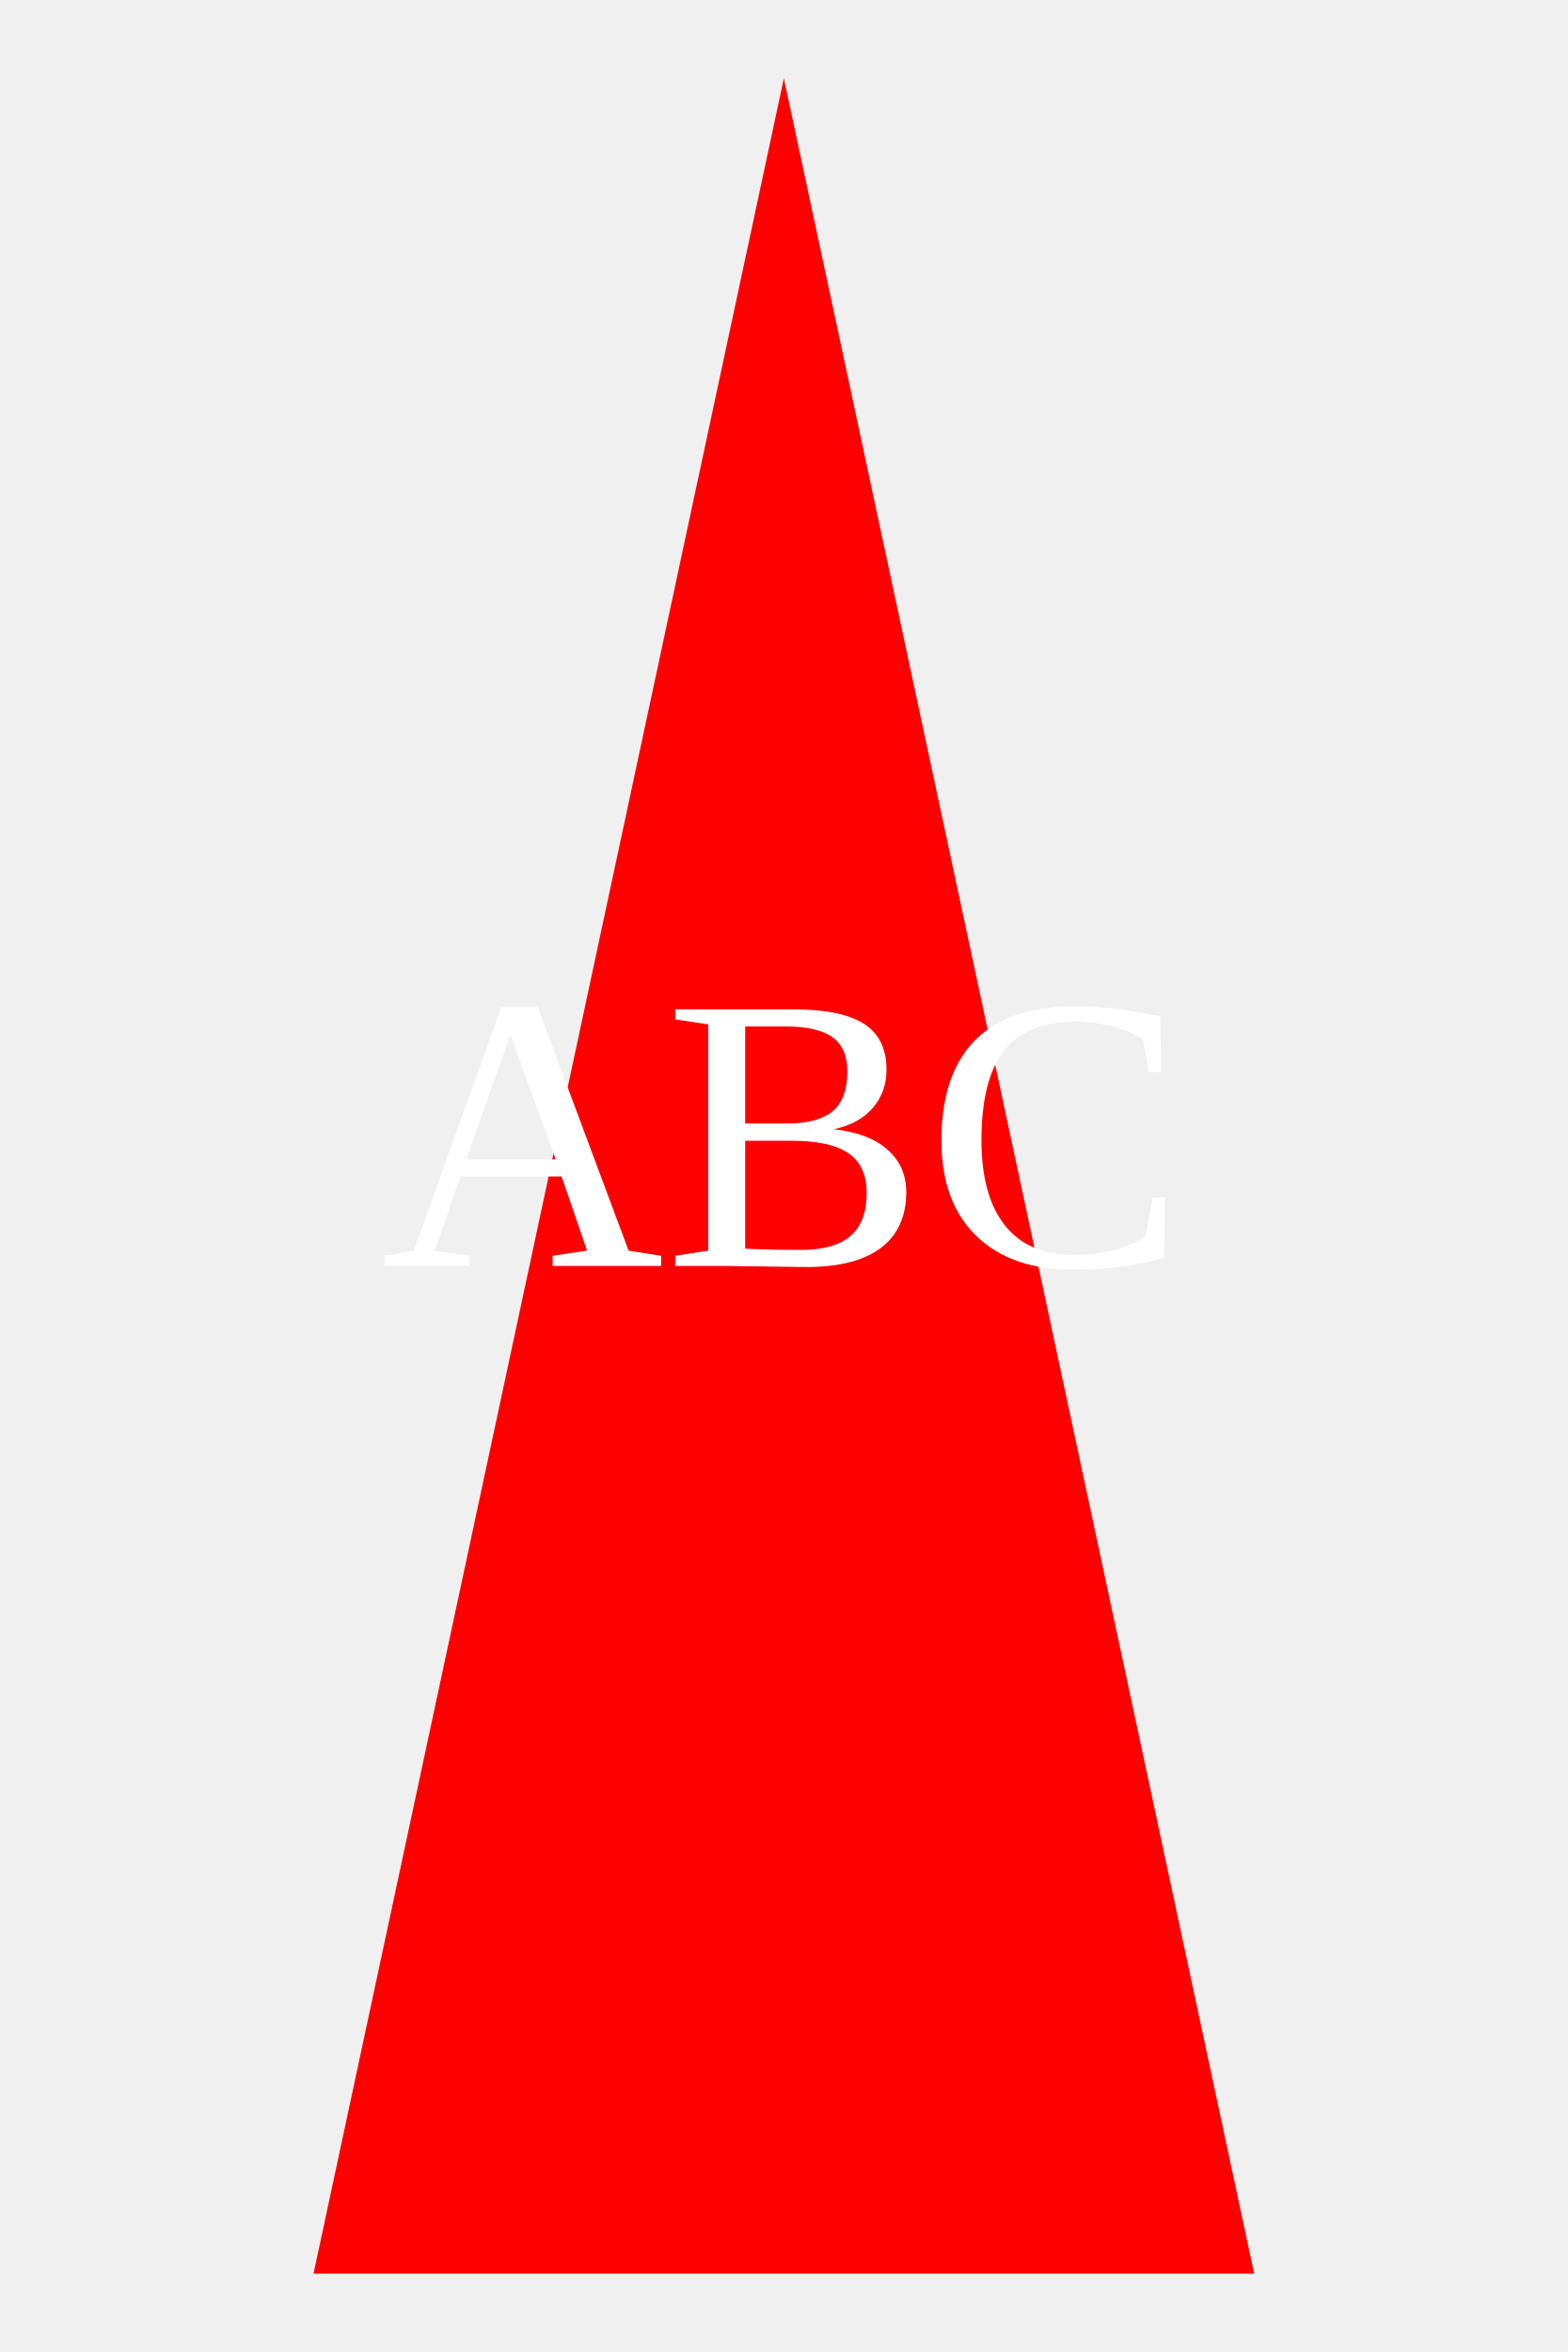
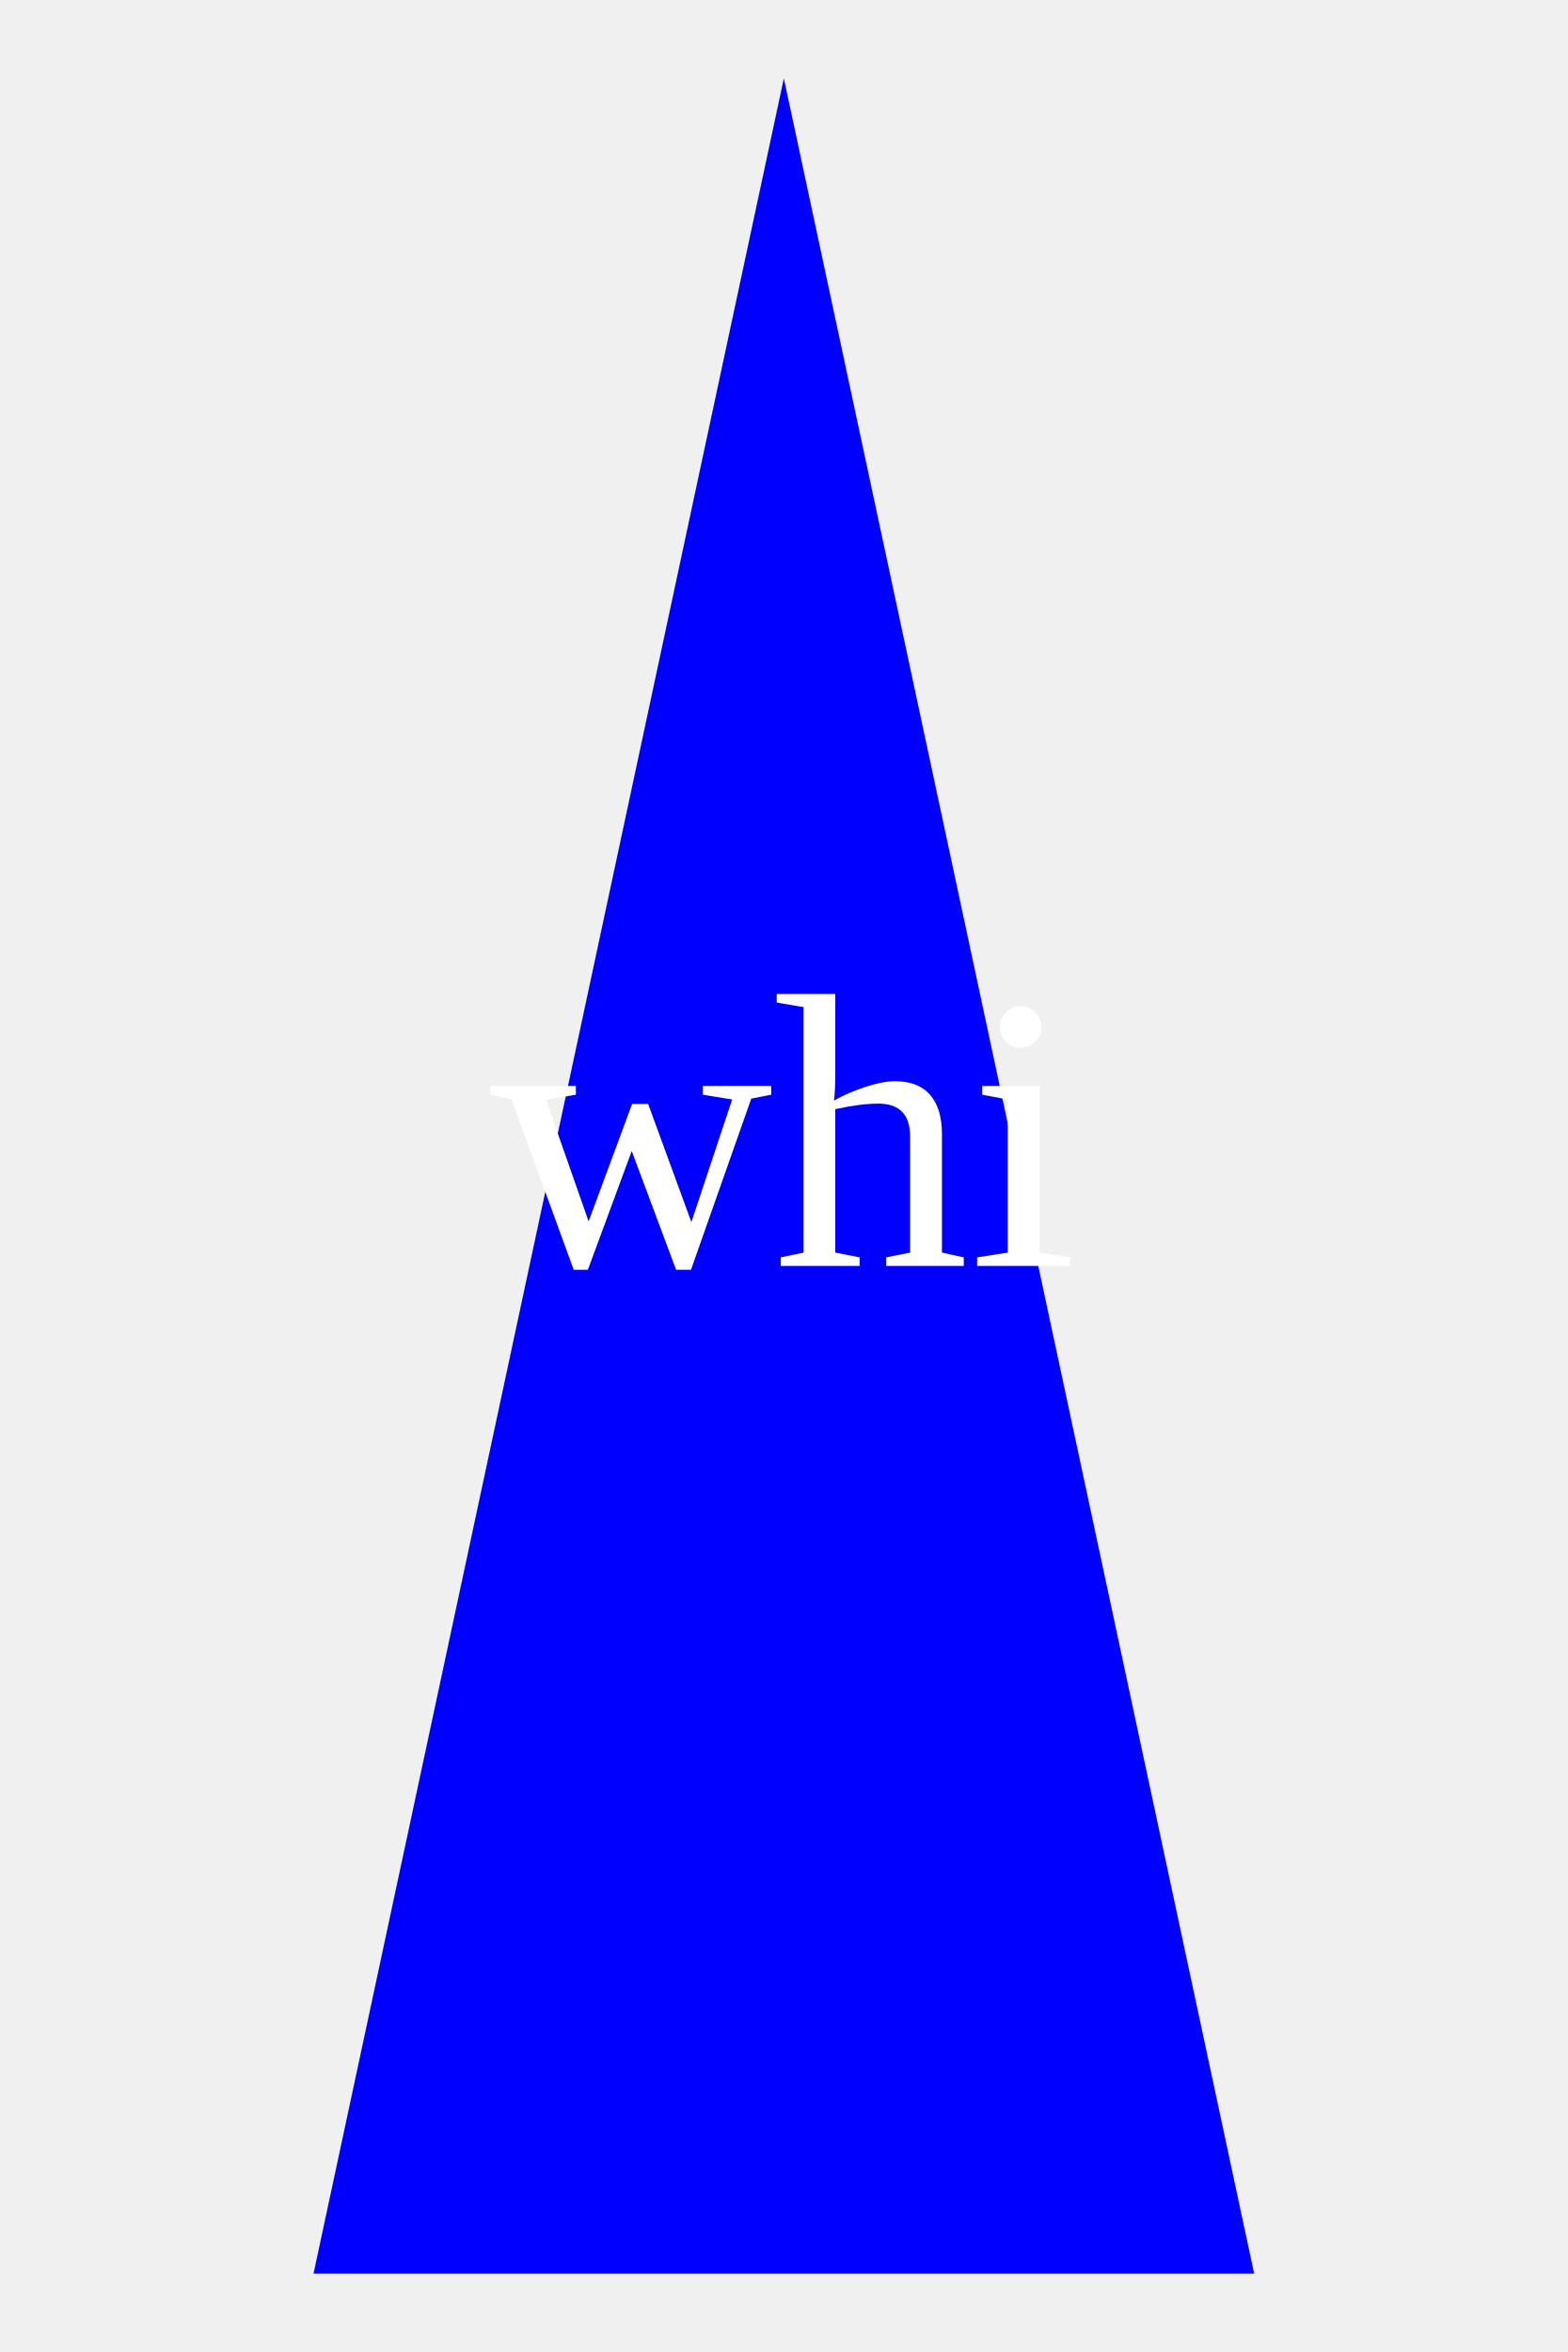
<svg xmlns="http://www.w3.org/2000/svg" width="200" height="300">
-   <polygon points="100,10 40,290 160,290" fill="RED" />
-   <text x="50%" y="50%" dominant-baseline="middle" text-anchor="middle" font-size="50" fill="WHITE">ABC</text>
+   <polygon points="100,10 40,290 160,290" fill="blue" />
+   <text x="50%" y="50%" dominant-baseline="middle" text-anchor="middle" font-size="50" fill="white">whi</text>
</svg>
